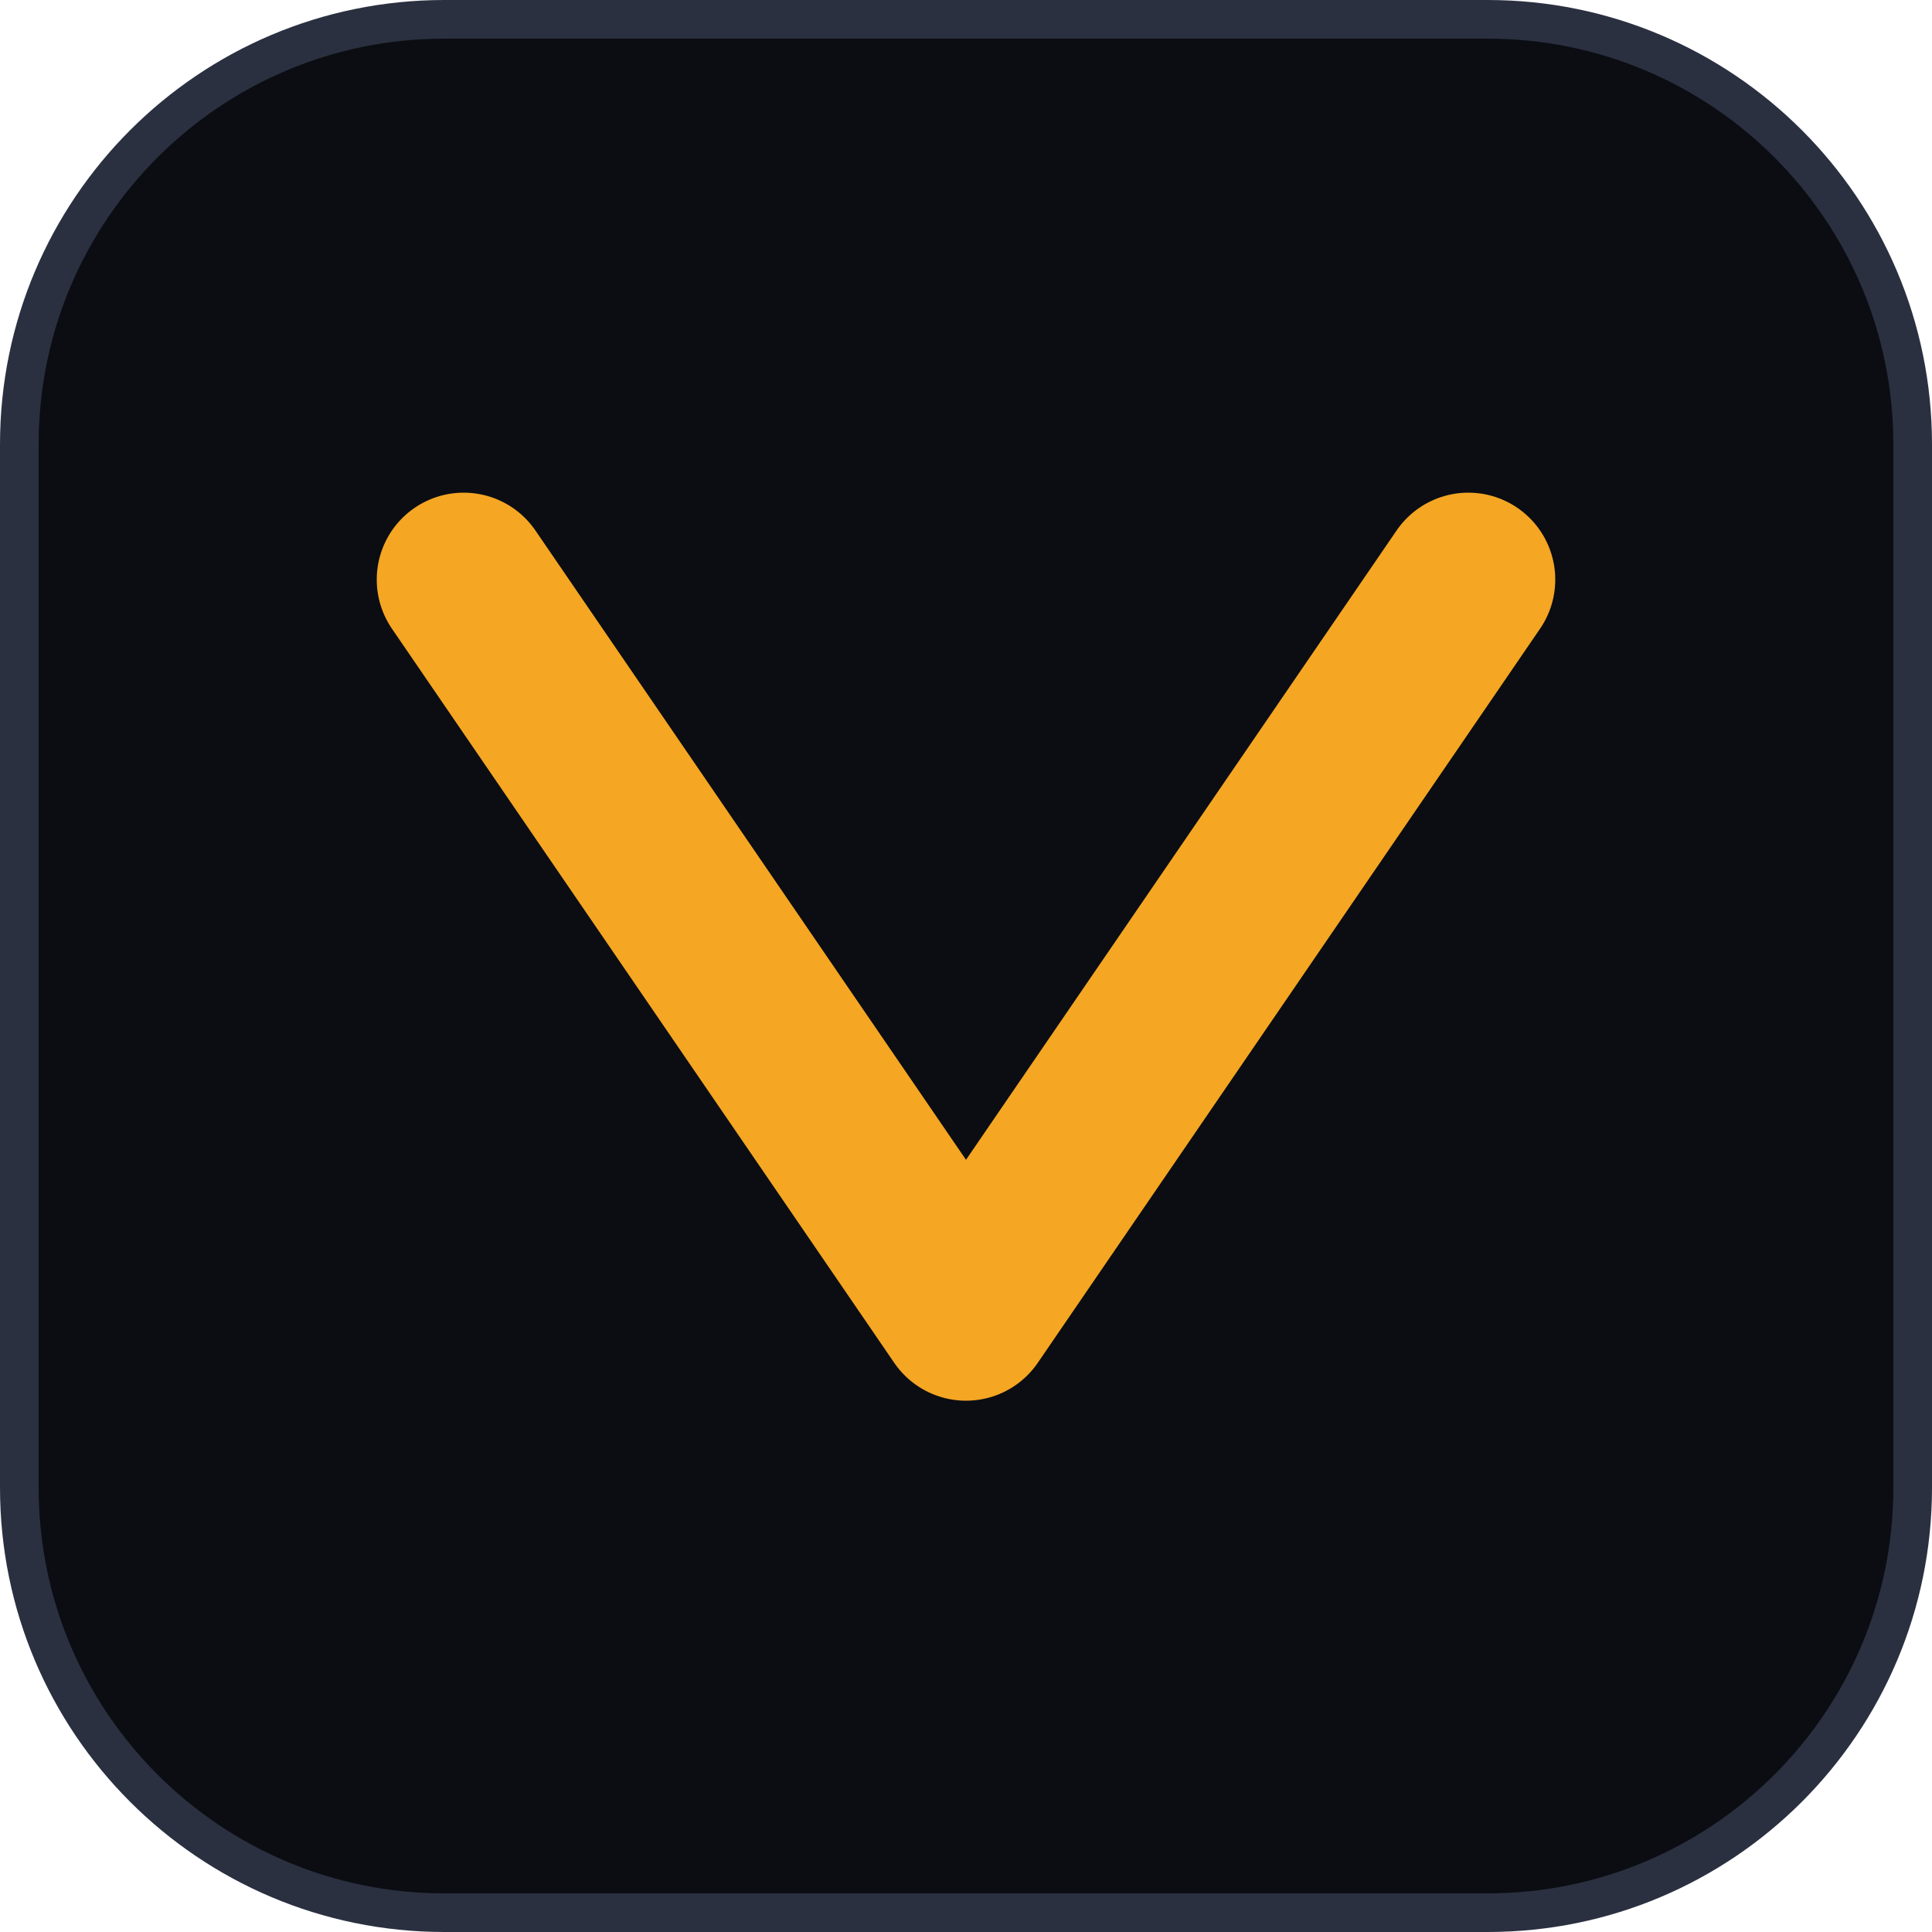
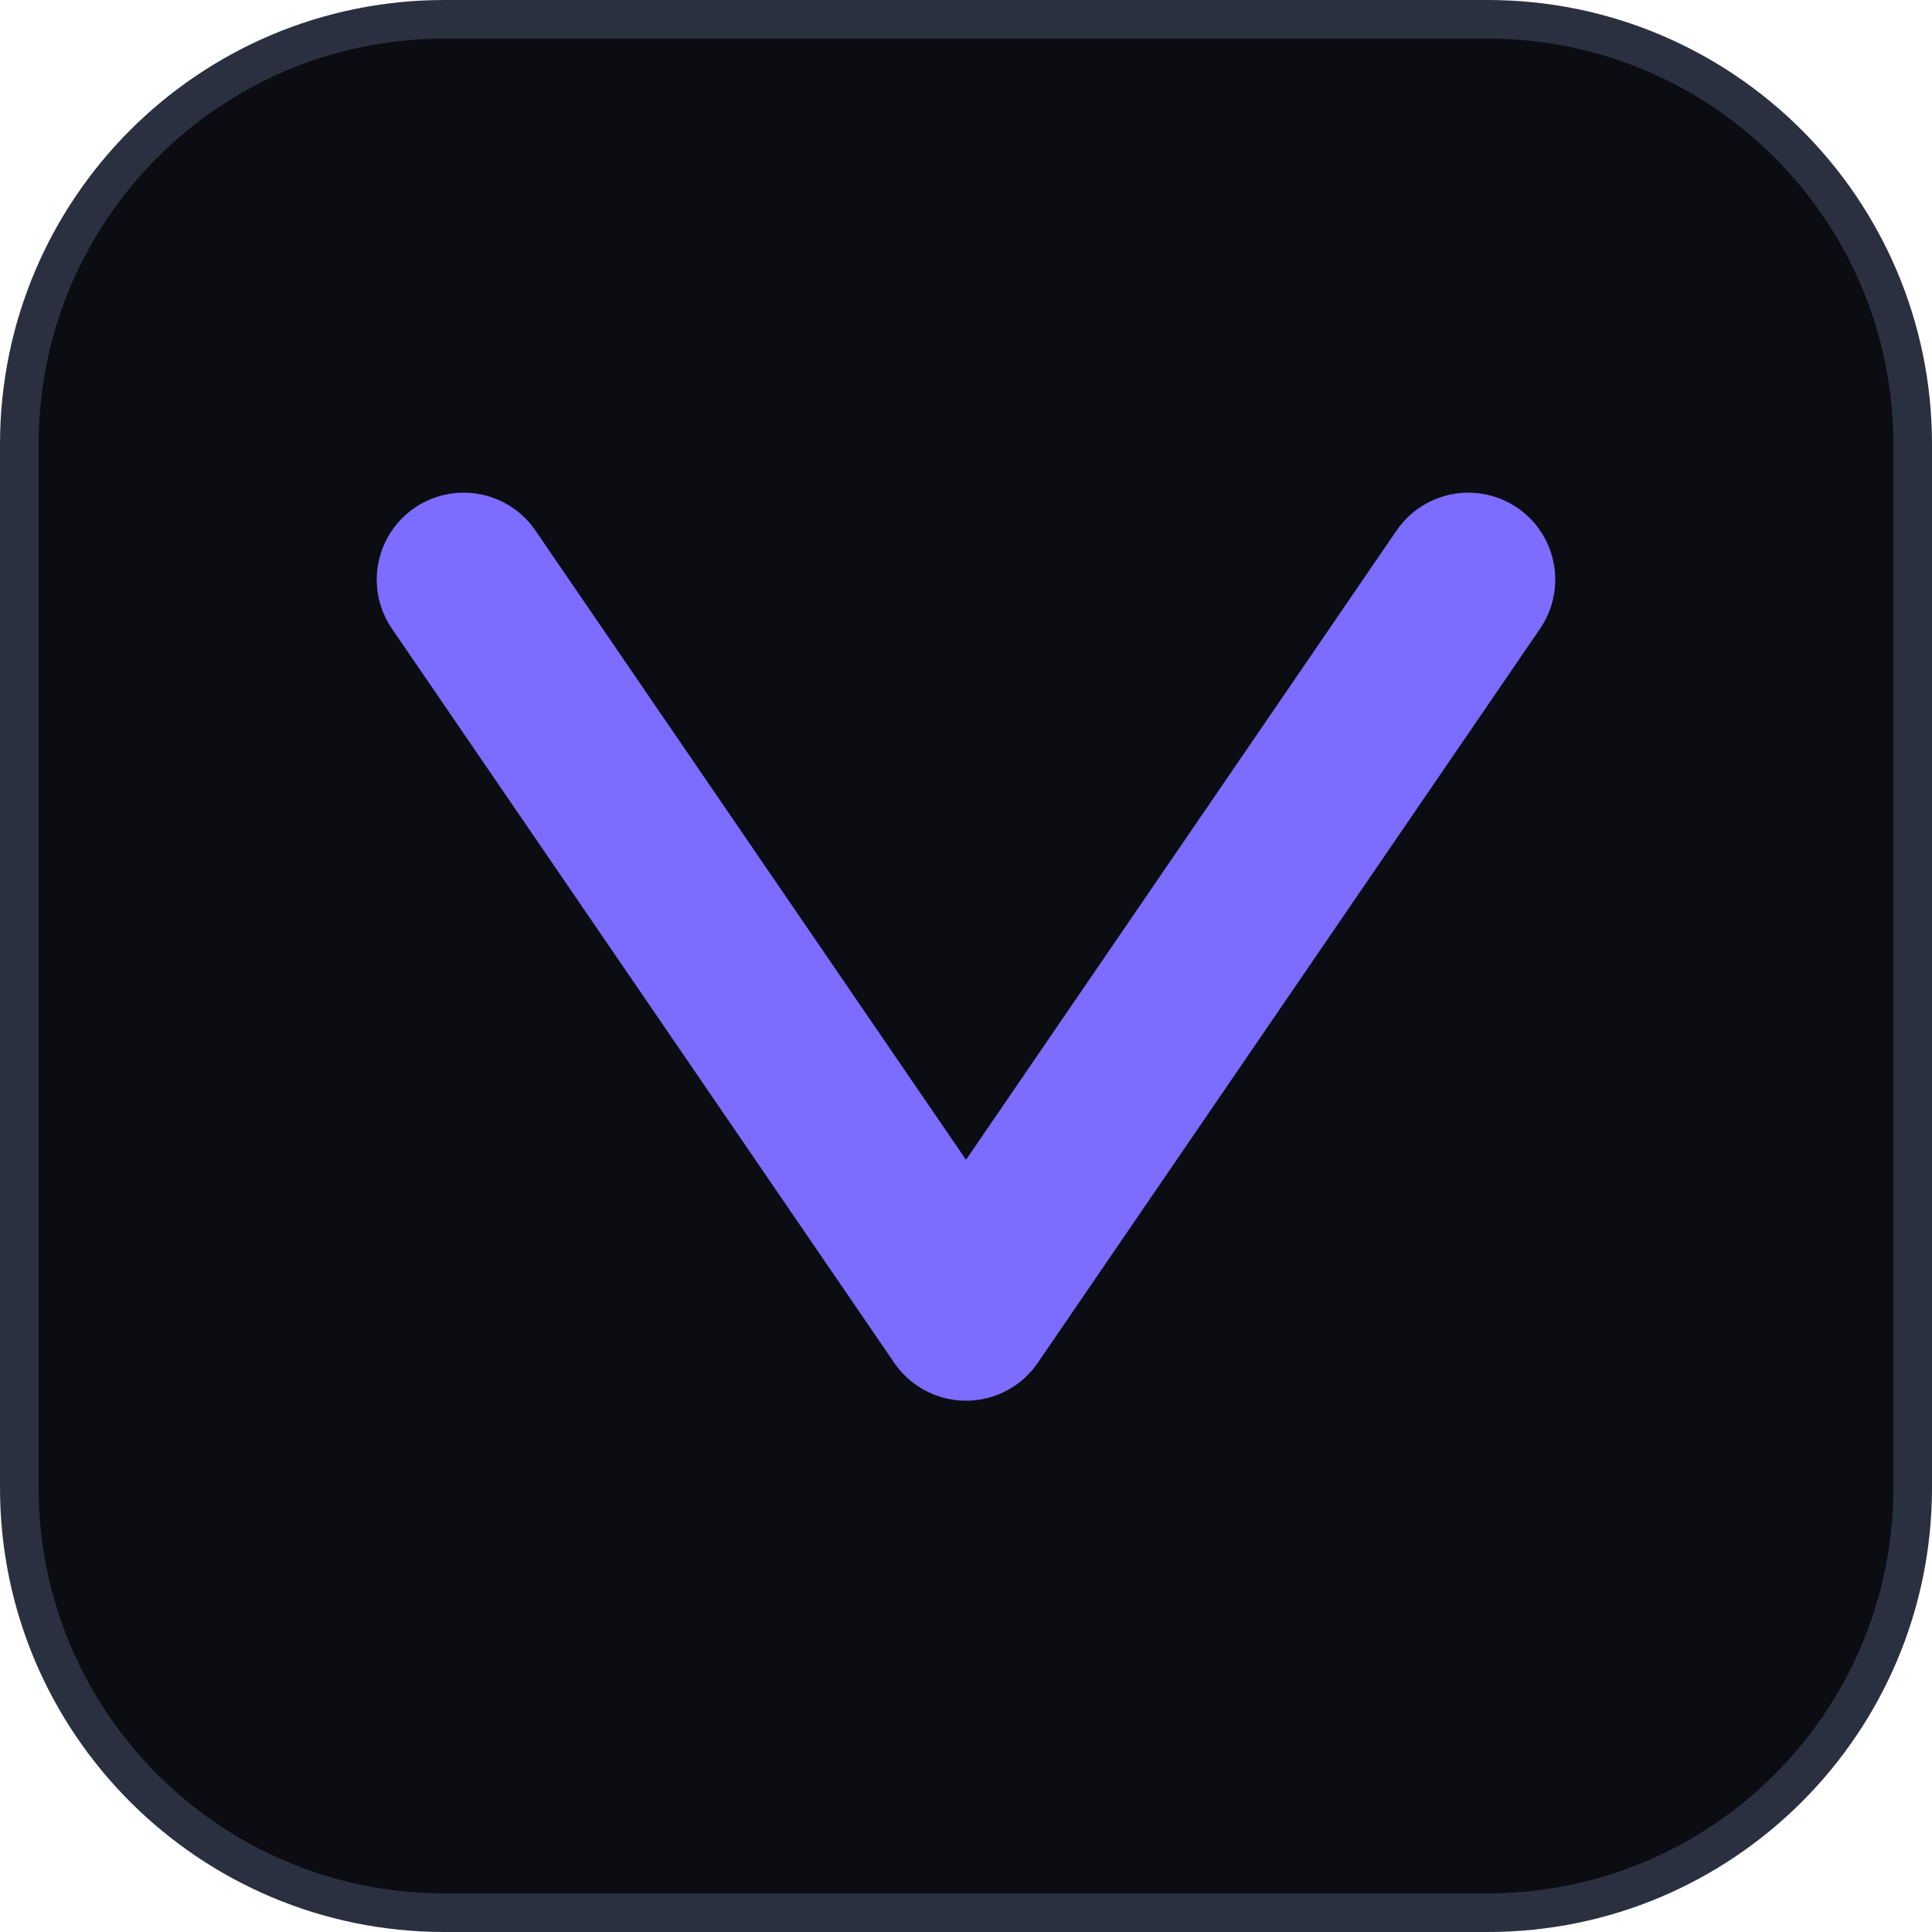
<svg xmlns="http://www.w3.org/2000/svg" viewBox="0 0 100 100">
  <rect x="1" y="1" width="98" height="98" rx="22" fill="#0b0d12" stroke="#2a3040" stroke-width="2" />
-   <polyline points="24,30 50,68 76,30" fill="none" stroke="#f5a623" stroke-width="9" stroke-linecap="round" stroke-linejoin="round" />
+   <polyline points="24,30 50,68 76,30" fill="none" stroke="#7c6cff" stroke-width="9" stroke-linecap="round" stroke-linejoin="round" />
</svg>
